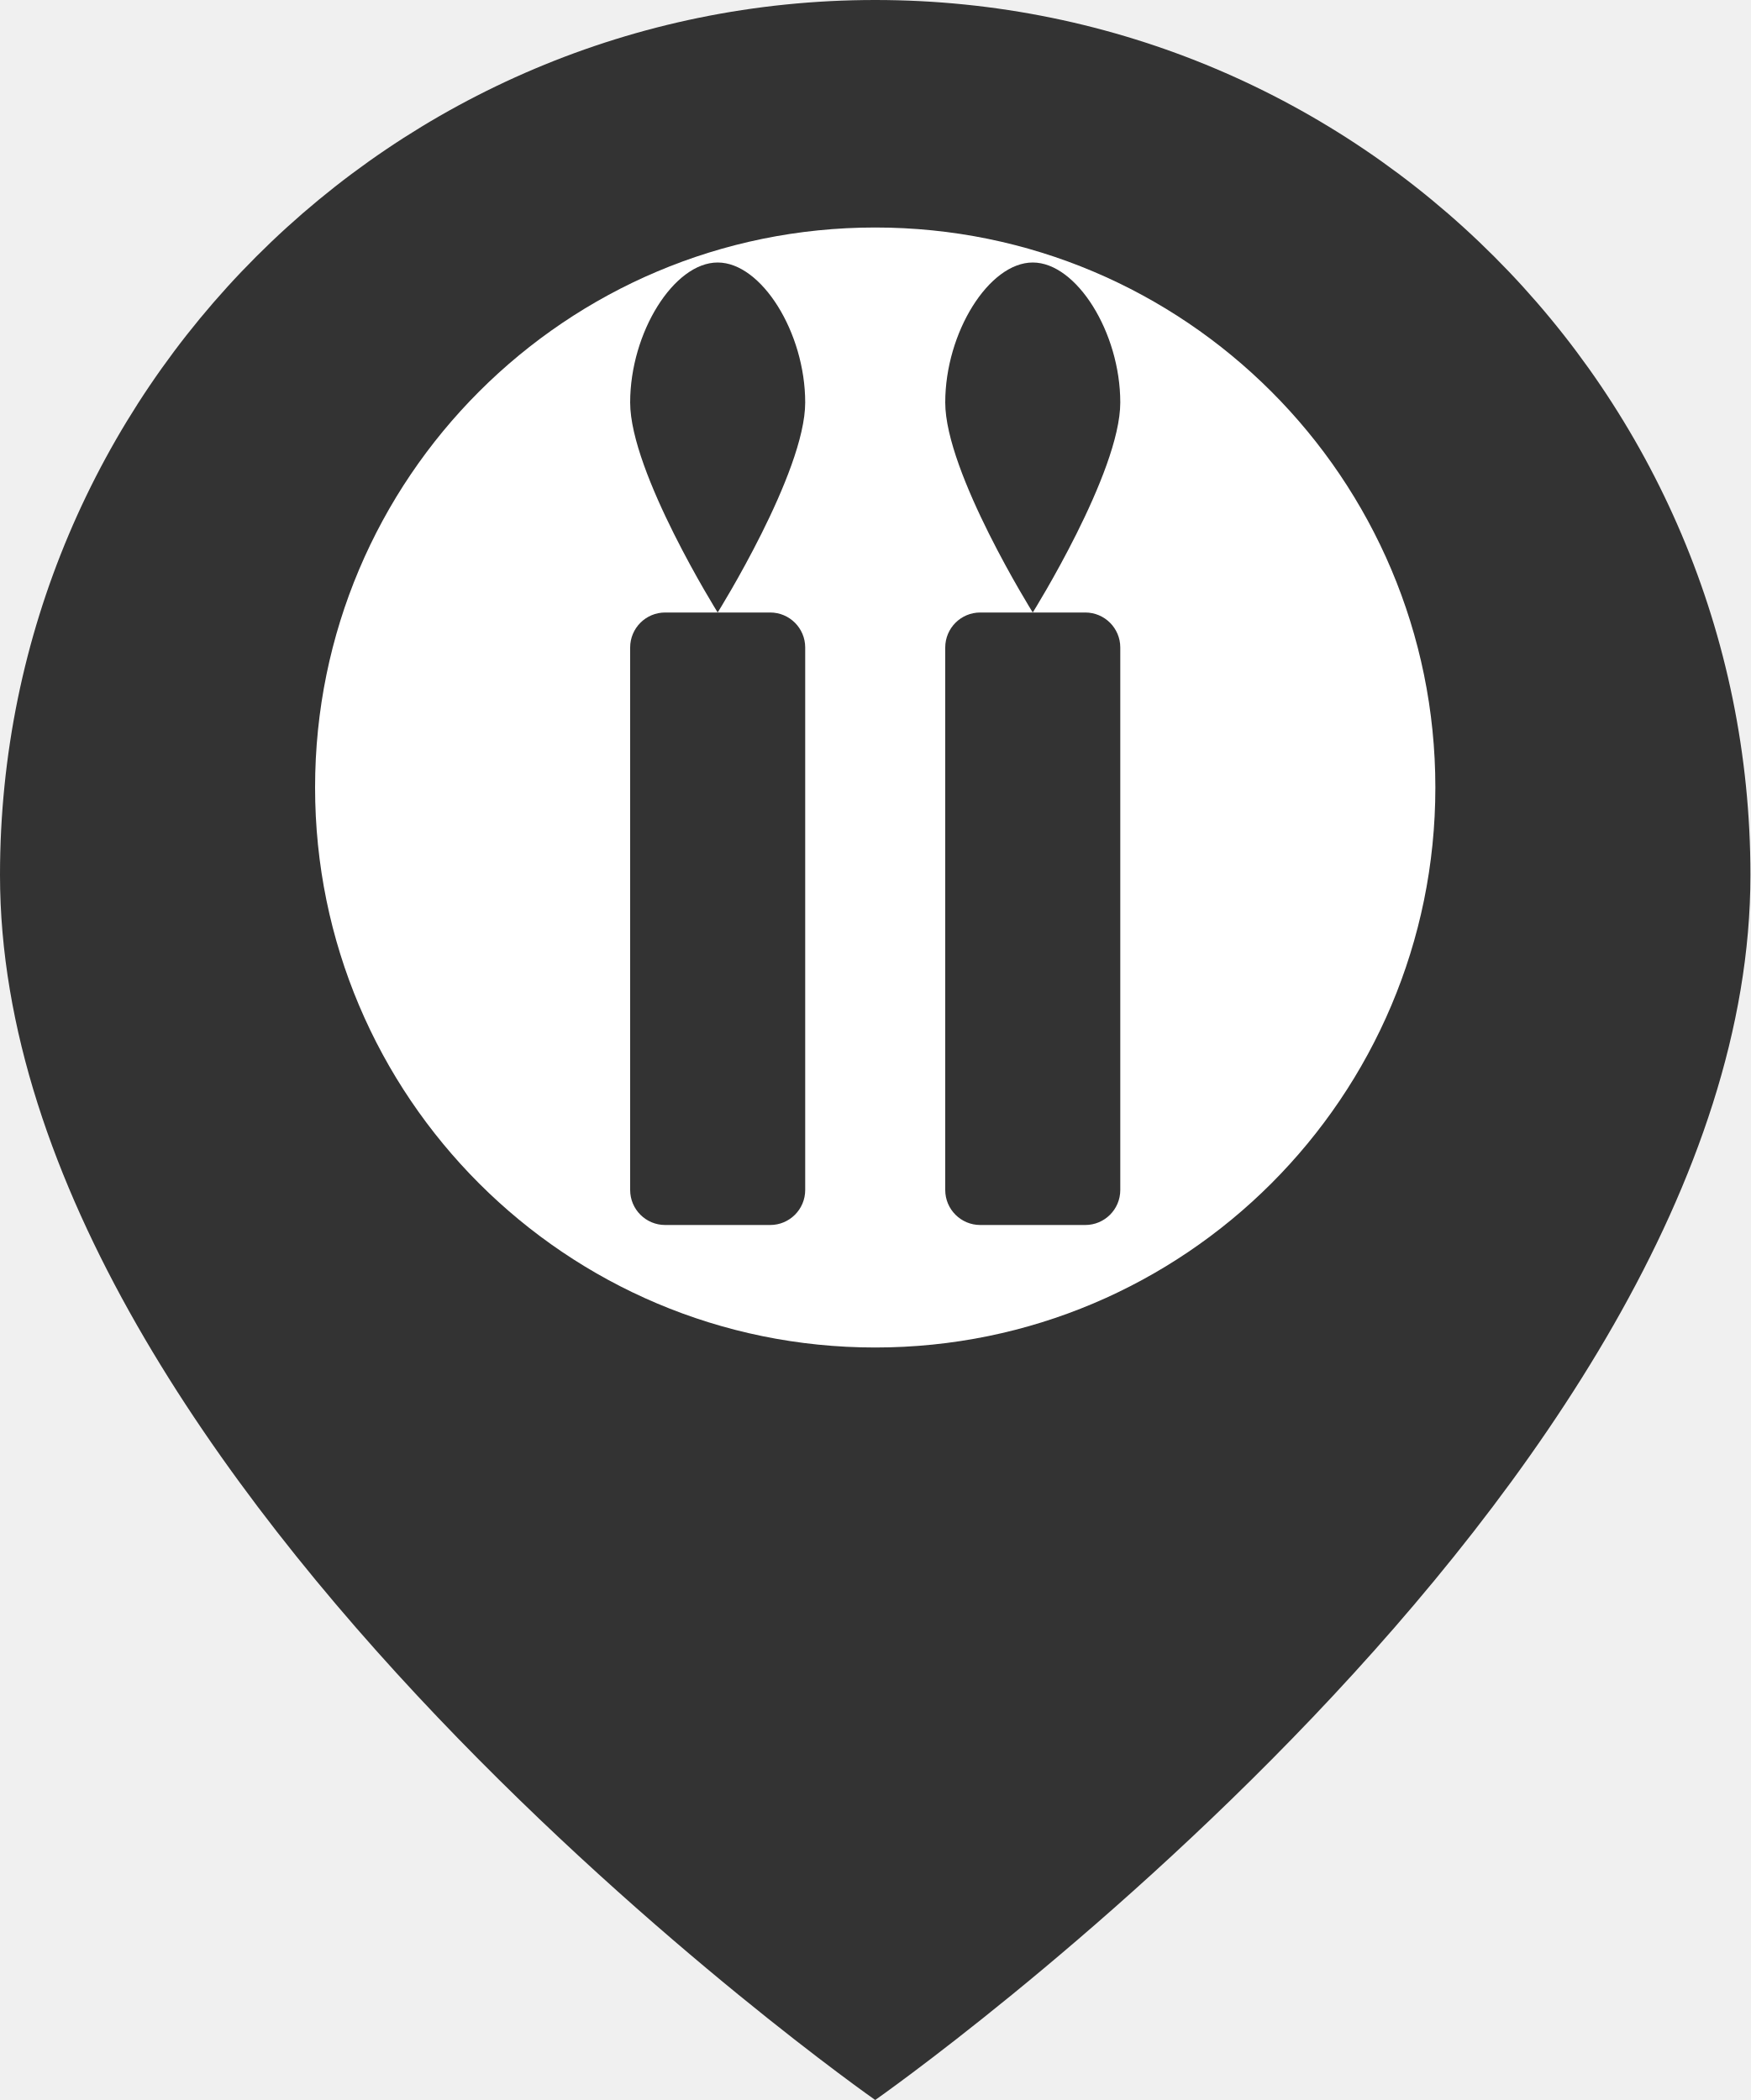
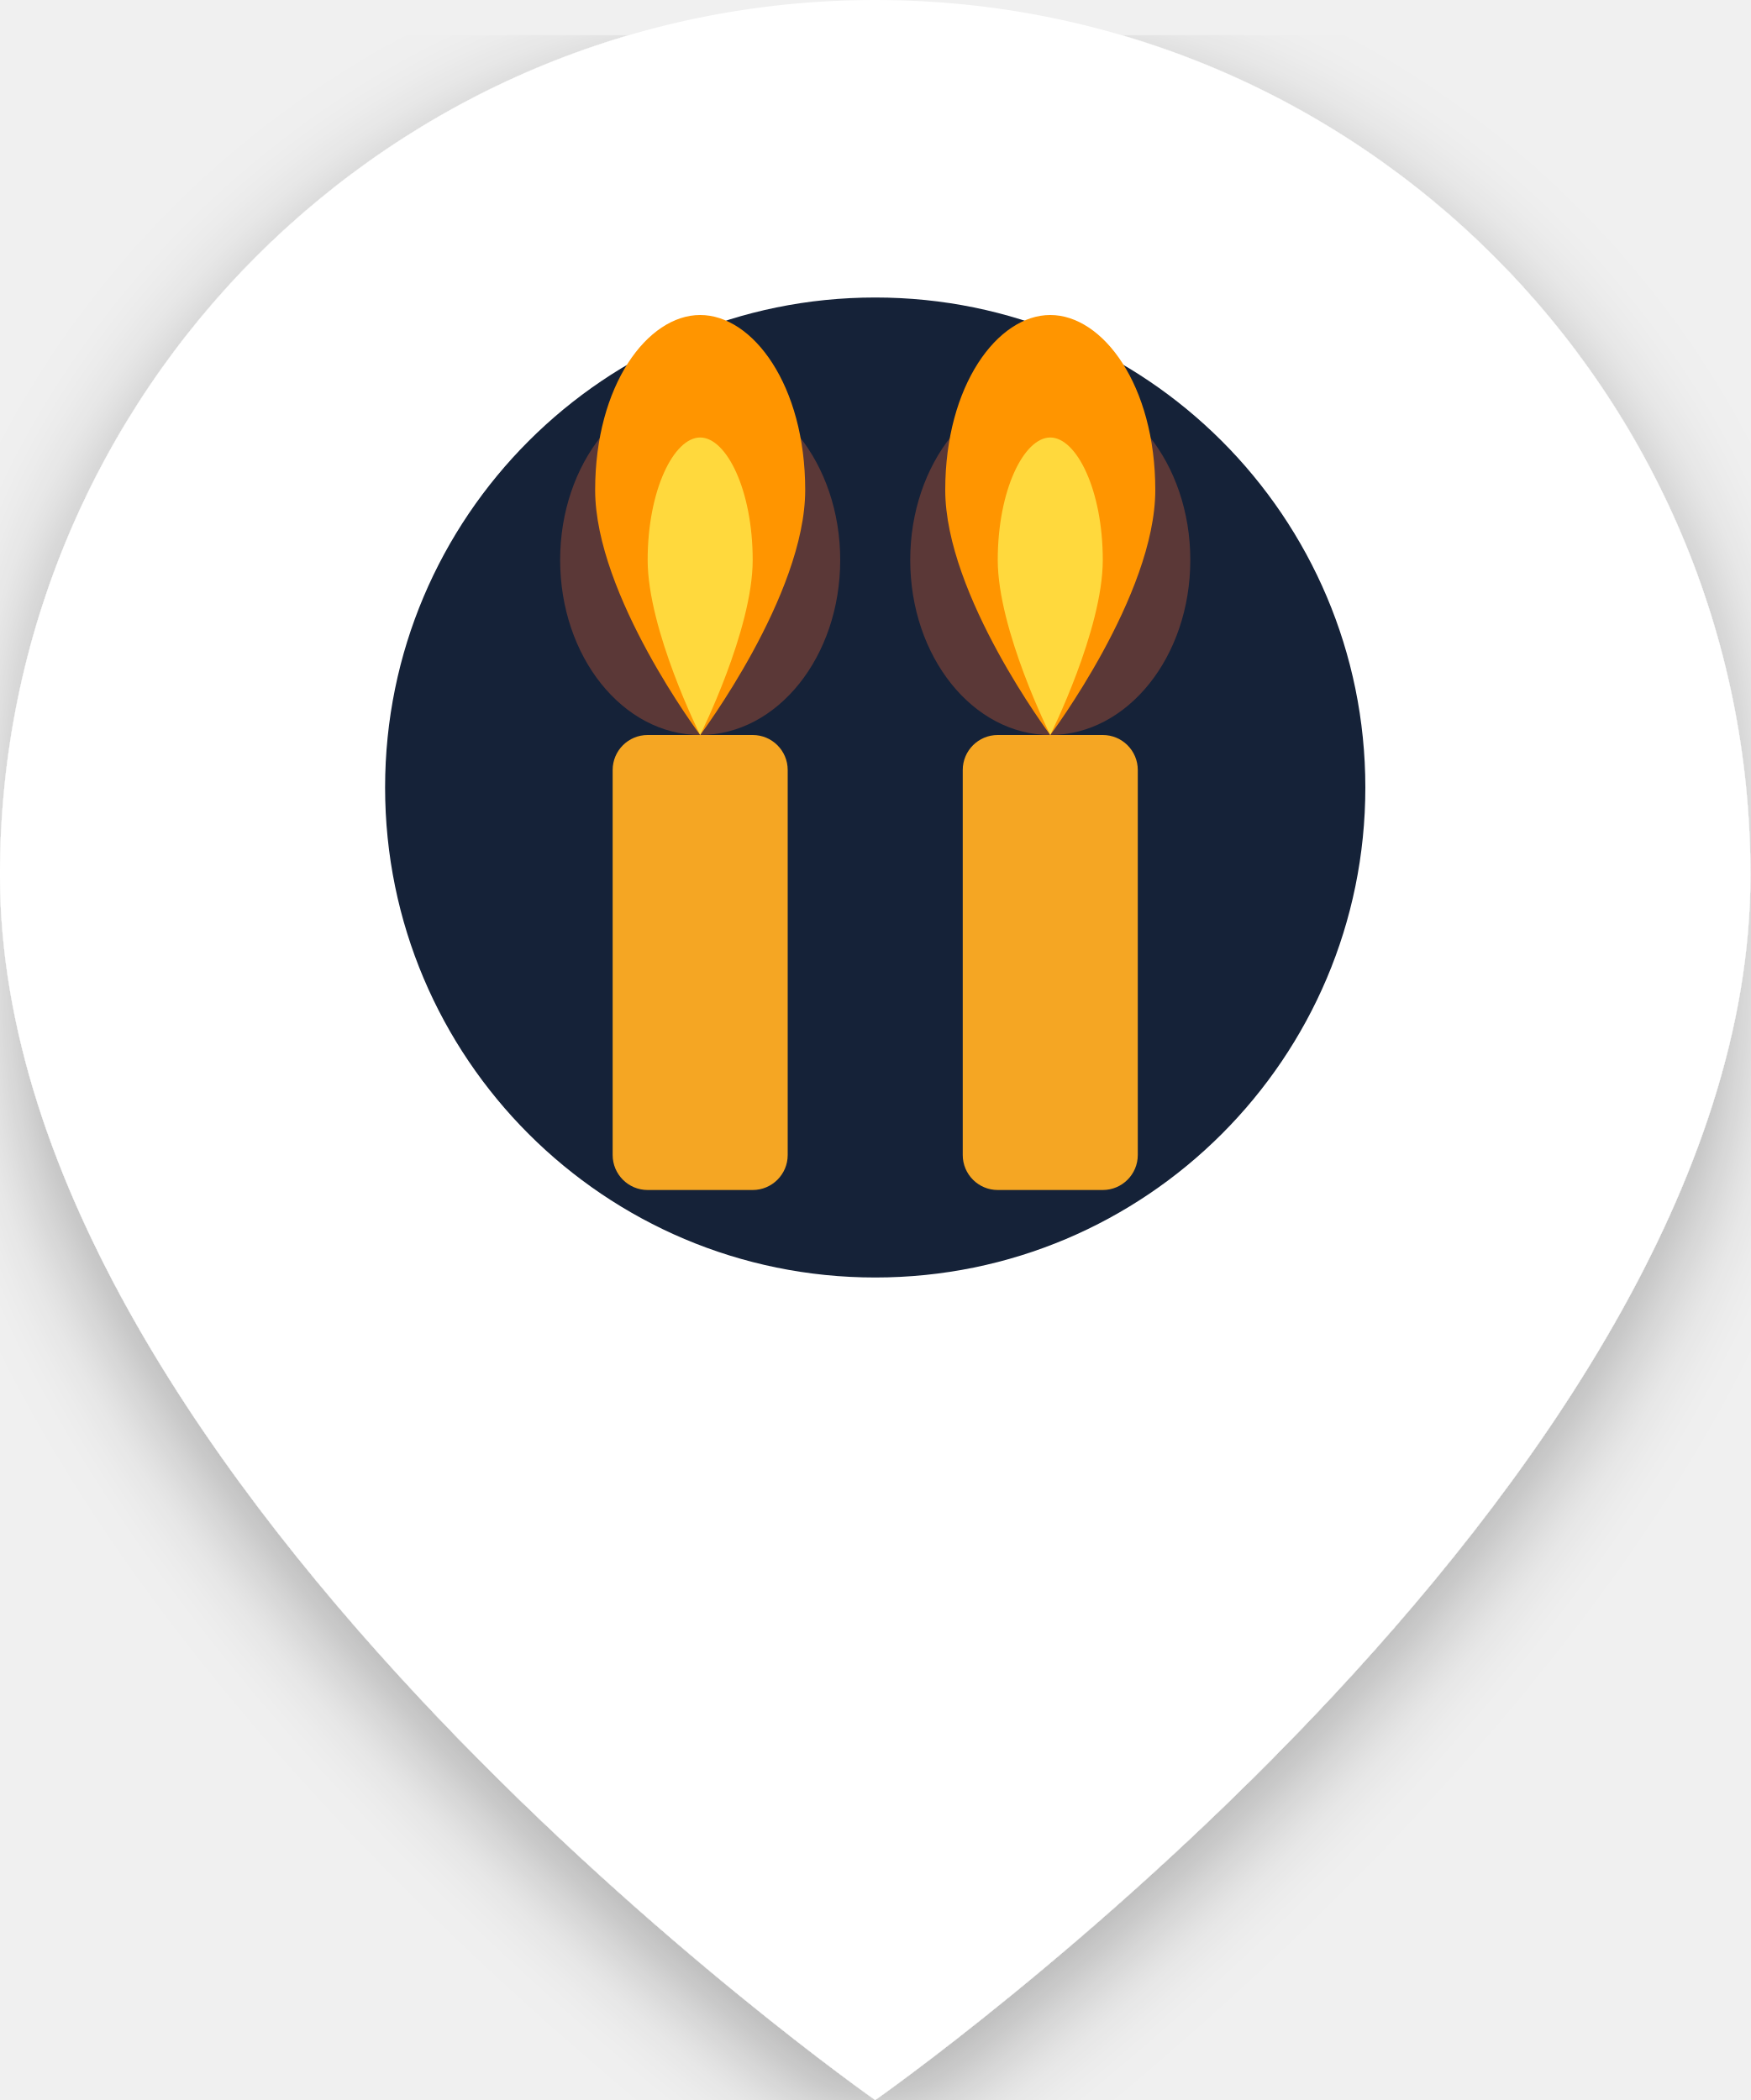
<svg xmlns="http://www.w3.org/2000/svg" viewBox="0 0 100 120" width="100" height="120">
-   <path d="M50 0C22.4 0 0 22.4 0 50c0 35 50 70 50 70s50-35 50-70C100 22.4 77.6 0 50 0z" fill="#333333" />
-   <circle cx="50" cy="45" r="32" fill="#ffffff" />
-   <rect x="36" y="35" width="10" height="35" rx="2" fill="#333333" />
-   <rect x="54" y="35" width="10" height="35" rx="2" fill="#333333" />
-   <path d="M41 35c0 0-5-8-5-12c0-4 2.5-8 5-8s5 4 5 8c0 4-5 12-5 12z" fill="#333333" />
-   <path d="M59 35c0 0-5-8-5-12c0-4 2.5-8 5-8s5 4 5 8c0 4-5 12-5 12z" fill="#333333" />
+   <defs>
+     <filter id="shadow" x="-20%" y="-20%" width="140%" height="140%">
+       <feDropShadow dx="0" dy="2" stdDeviation="3" flood-color="#000" flood-opacity="0.3" />
+     </filter>
+   </defs>
+   <path d="M50 0C22.4 0 0 22.4 0 50c0 35 50 70 50 70s50-35 50-70C100 22.4 77.6 0 50 0z" fill="white" filter="url(#shadow)" />
+   <circle cx="50" cy="45" r="28" fill="#152238" />
+   <rect x="35" y="42" width="10" height="26" rx="2" fill="#F5A623" />
+   <rect x="55" y="42" width="10" height="26" rx="2" fill="#F5A623" />
+   <g>
+     <ellipse cx="40" cy="32" rx="8" ry="10" fill="#FF6B35" opacity="0.3">
+       <animate attributeName="ry" values="10;12;10" dur="0.8s" repeatCount="indefinite" />
+       <animate attributeName="opacity" values="0.3;0.5;0.3" dur="0.8s" repeatCount="indefinite" />
+     </ellipse>
+     <path d="M40 42 C40 42 34 34 34 28 C34 22 37 18 40 18 C43 18 46 22 46 28 C46 34 40 42 40 42 Z" fill="#FF9500">
+       <animate attributeName="d" values="M40 42 C40 42 34 34 34 28 C34 22 37 18 40 18 C43 18 46 22 46 28 C46 34 40 42 40 42 Z;                 M40 42 C40 42 33 35 33 27 C33 21 37 16 40 16 C43 16 47 21 47 27 C47 35 40 42 40 42 Z;                 M40 42 C40 42 35 33 35 28 C35 23 37 19 40 19 C43 19 45 23 45 28 C45 33 40 42 40 42 Z;                 M40 42 C40 42 34 34 34 28 C34 22 37 18 40 18 C43 18 46 22 46 28 C46 34 40 42 40 42 Z" dur="0.6s" repeatCount="indefinite" />
+     </path>
+     <path d="M40 42 C40 42 37 36 37 32 C37 28 38.5 25 40 25 C41.5 25 43 28 43 32 C43 36 40 42 40 42 Z" fill="#FFD93D">
+       <animate attributeName="d" values="M40 42 C40 42 37 36 37 32 C37 28 38.5 25 40 25 C41.5 25 43 28 43 32 C43 36 40 42 40 42 Z;                 M40 42 C40 42 36 37 36 31 C36 27 38 23 40 23 C42 23 44 27 44 31 C44 37 40 42 40 42 Z;                 M40 42 C40 42 38 35 38 32 C38 29 39 26 40 26 C41 26 42 29 42 32 C42 35 40 42 40 42 Z;                 M40 42 C40 42 37 36 37 32 C37 28 38.5 25 40 25 C41.5 25 43 28 43 32 C43 36 40 42 40 42 Z" dur="0.5s" repeatCount="indefinite" />
+     </path>
+   </g>
+   <g>
+     <ellipse cx="60" cy="32" rx="8" ry="10" fill="#FF6B35" opacity="0.3">
+       <animate attributeName="ry" values="10;12;10" dur="0.7s" repeatCount="indefinite" />
+       <animate attributeName="opacity" values="0.3;0.5;0.3" dur="0.7s" repeatCount="indefinite" />
+     </ellipse>
+     <path d="M60 42 C60 42 54 34 54 28 C54 22 57 18 60 18 C63 18 66 22 66 28 C66 34 60 42 60 42 Z" fill="#FF9500">
+       <animate attributeName="d" values="M60 42 C60 42 54 34 54 28 C54 22 57 18 60 18 C63 18 66 22 66 28 C66 34 60 42 60 42 Z;                 M60 42 C60 42 55 33 55 28 C55 23 57 19 60 19 C63 19 65 23 65 28 C65 33 60 42 60 42 Z;                 M60 42 C60 42 53 35 53 27 C53 21 57 16 60 16 C63 16 67 21 67 27 C67 35 60 42 60 42 Z;                 M60 42 C60 42 54 34 54 28 C54 22 57 18 60 18 C63 18 66 22 66 28 C66 34 60 42 60 42 Z" dur="0.55s" repeatCount="indefinite" />
+     </path>
+     <path d="M60 42 C60 42 57 36 57 32 C57 28 58.5 25 60 25 C61.5 25 63 28 63 32 C63 36 60 42 60 42 Z" fill="#FFD93D">
+       <animate attributeName="d" values="M60 42 C60 42 57 36 57 32 C57 28 58.5 25 60 25 C61.5 25 63 28 63 32 C63 36 60 42 60 42 Z;                 M60 42 C60 42 58 35 58 32 C58 29 59 26 60 26 C61 26 62 29 62 32 C62 35 60 42 60 42 Z;                 M60 42 C60 42 56 37 56 31 C56 27 58 23 60 23 C62 23 64 27 64 31 C64 37 60 42 60 42 Z;                 M60 42 C60 42 57 36 57 32 C57 28 58.5 25 60 25 C61.5 25 63 28 63 32 C63 36 60 42 60 42 Z" dur="0.45s" repeatCount="indefinite" />
+     </path>
+   </g>
</svg>
